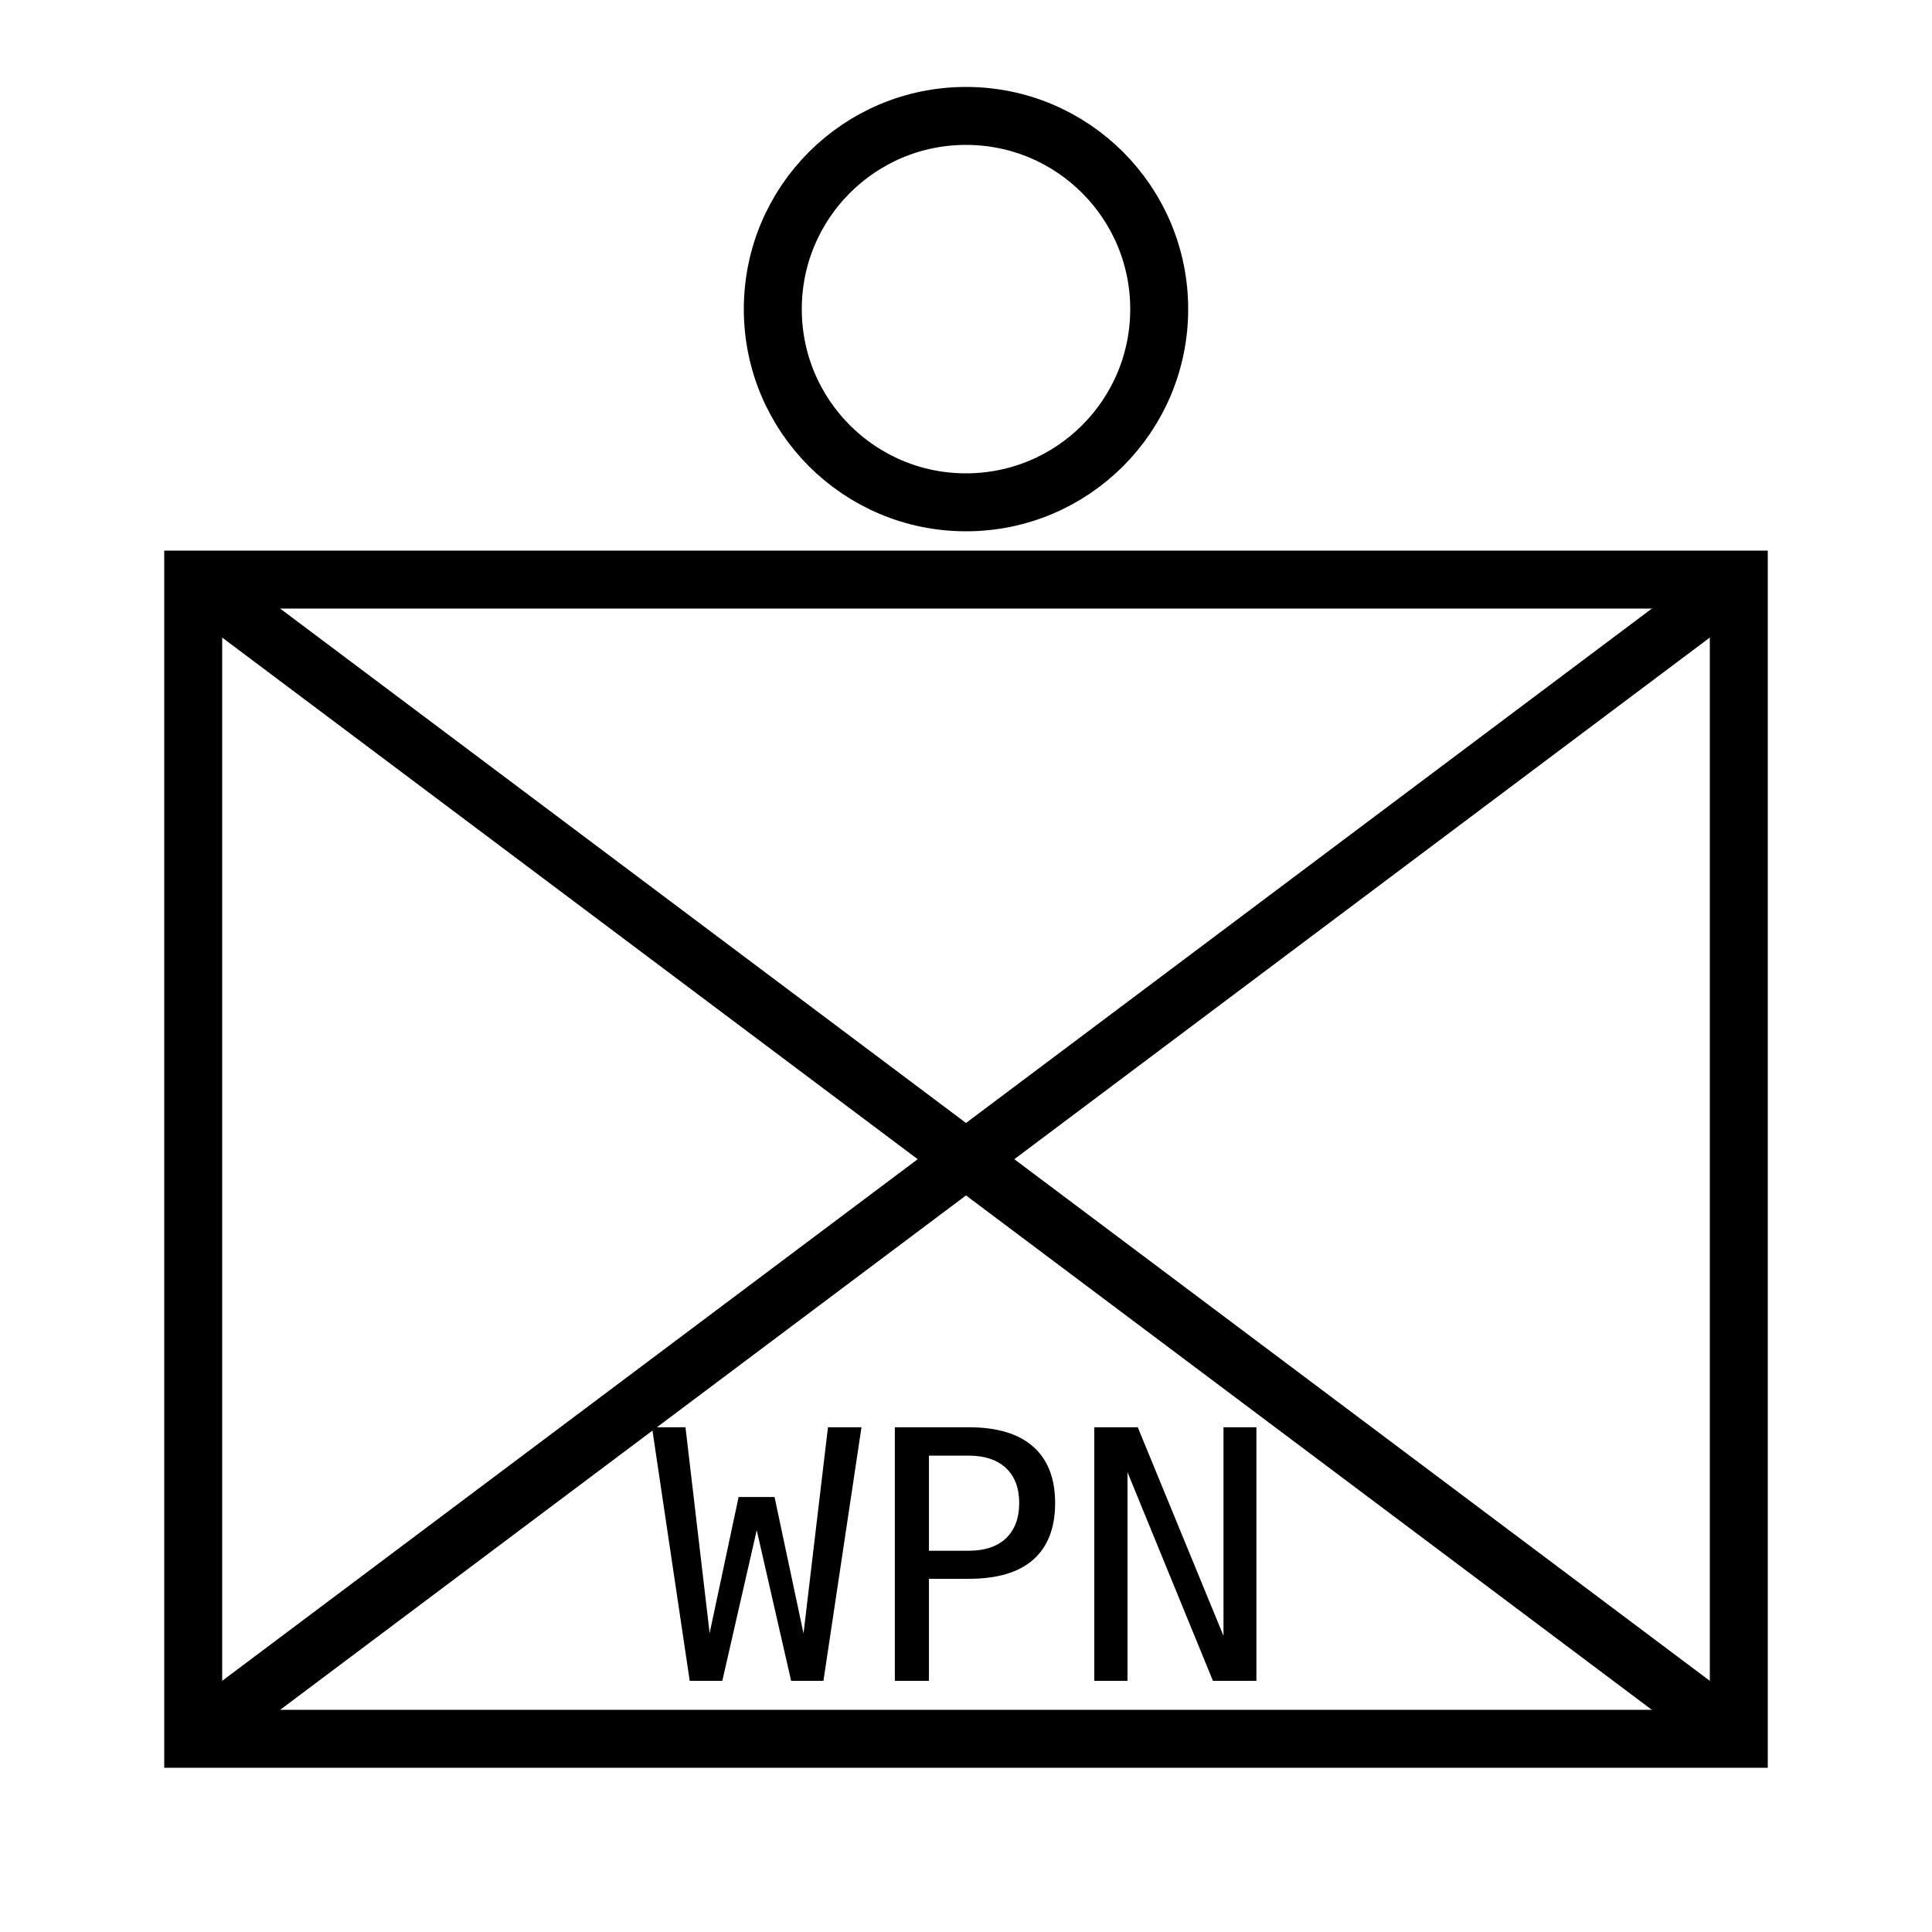
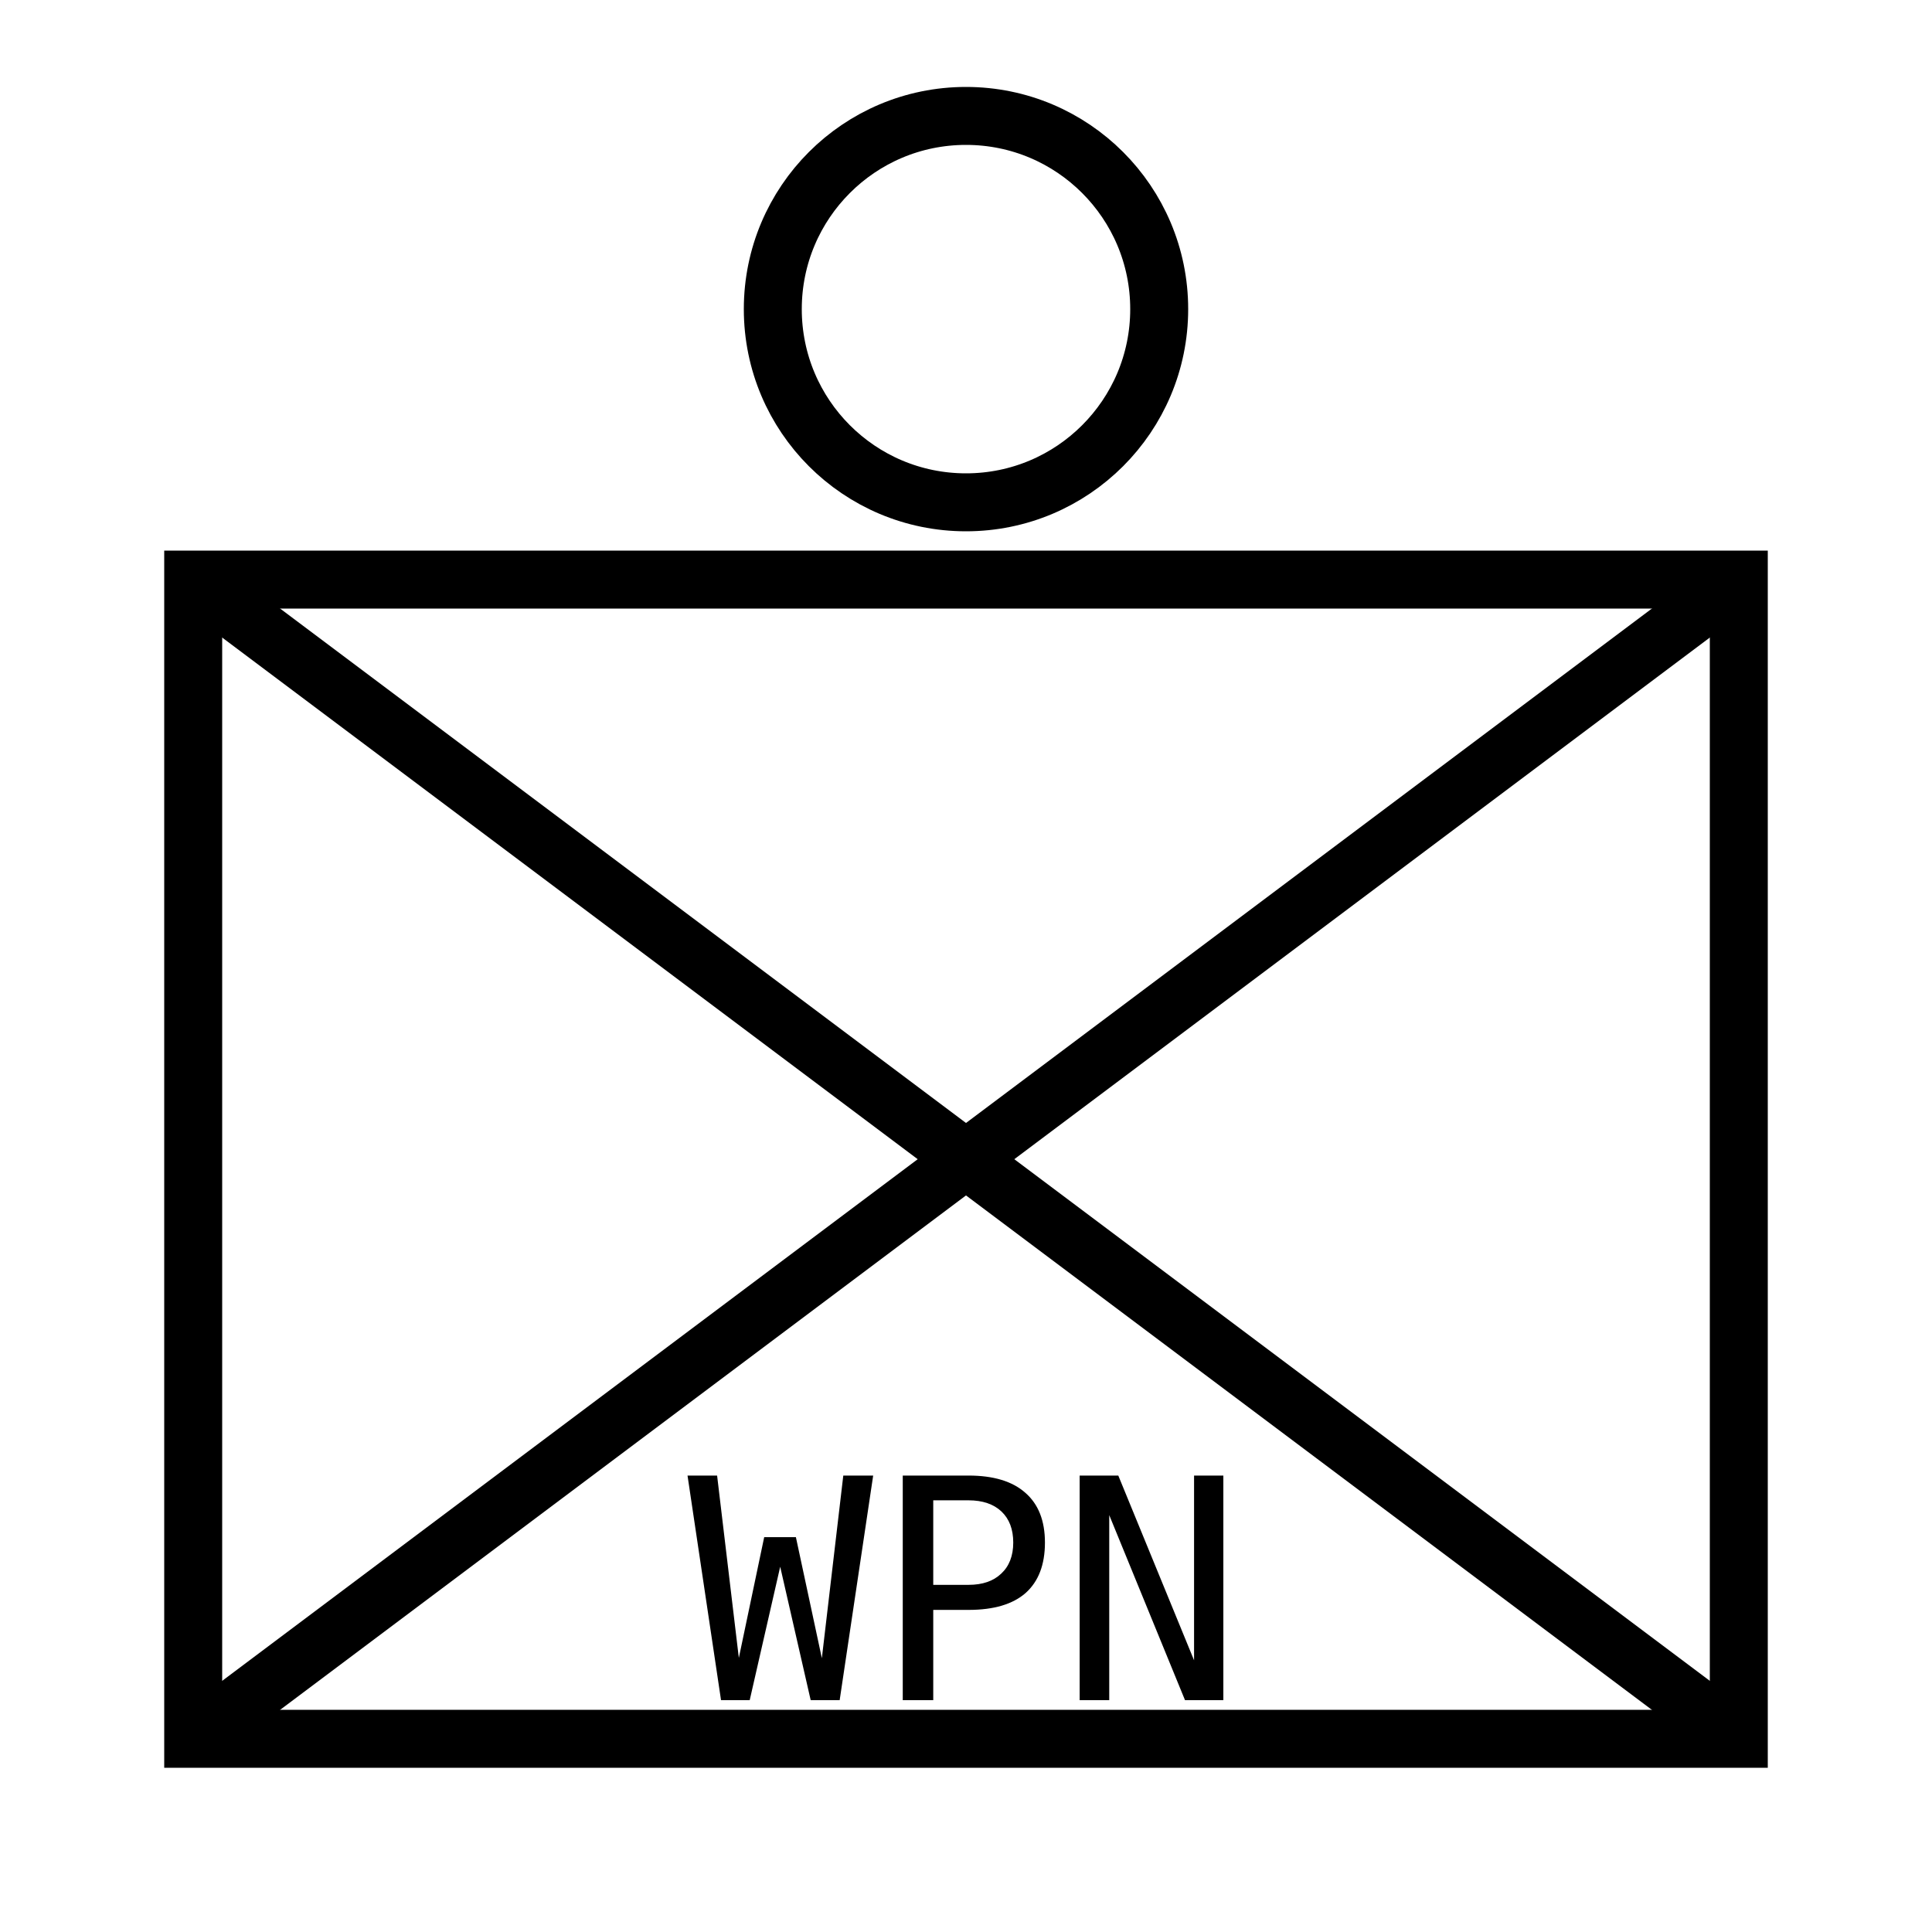
<svg xmlns="http://www.w3.org/2000/svg" viewBox="0 0 100 100">
  <path d="M 10 90 L 10 30 L 90 30 L 90 90 L 10 90 L 10 30" style="fill:rgba(0,0,0,0);stroke-width:3;stroke:#000;" />
  <path d="M 10 90 L 90 30" style="fill:rgba(0,0,0,0);stroke-width:3;stroke:#000;" />
  <path d="M 10 30 L 90 90" style="fill:rgba(0,0,0,0);stroke-width:3;stroke:#000;" />
  <circle cx="50" cy="16" r="10" style="fill:rgba(0,0,0,0);stroke-width:3;stroke:#000;" />
-   <text x="50" y="87" style="fill:#000;font-size:1.5em;font-family:monospace;text-anchor:middle;">WPN</text>
+   <text x="50" y="88" style="fill:#000;font-size:1.33em;font-family:monospace;text-anchor:middle;">WPN</text>
</svg>
